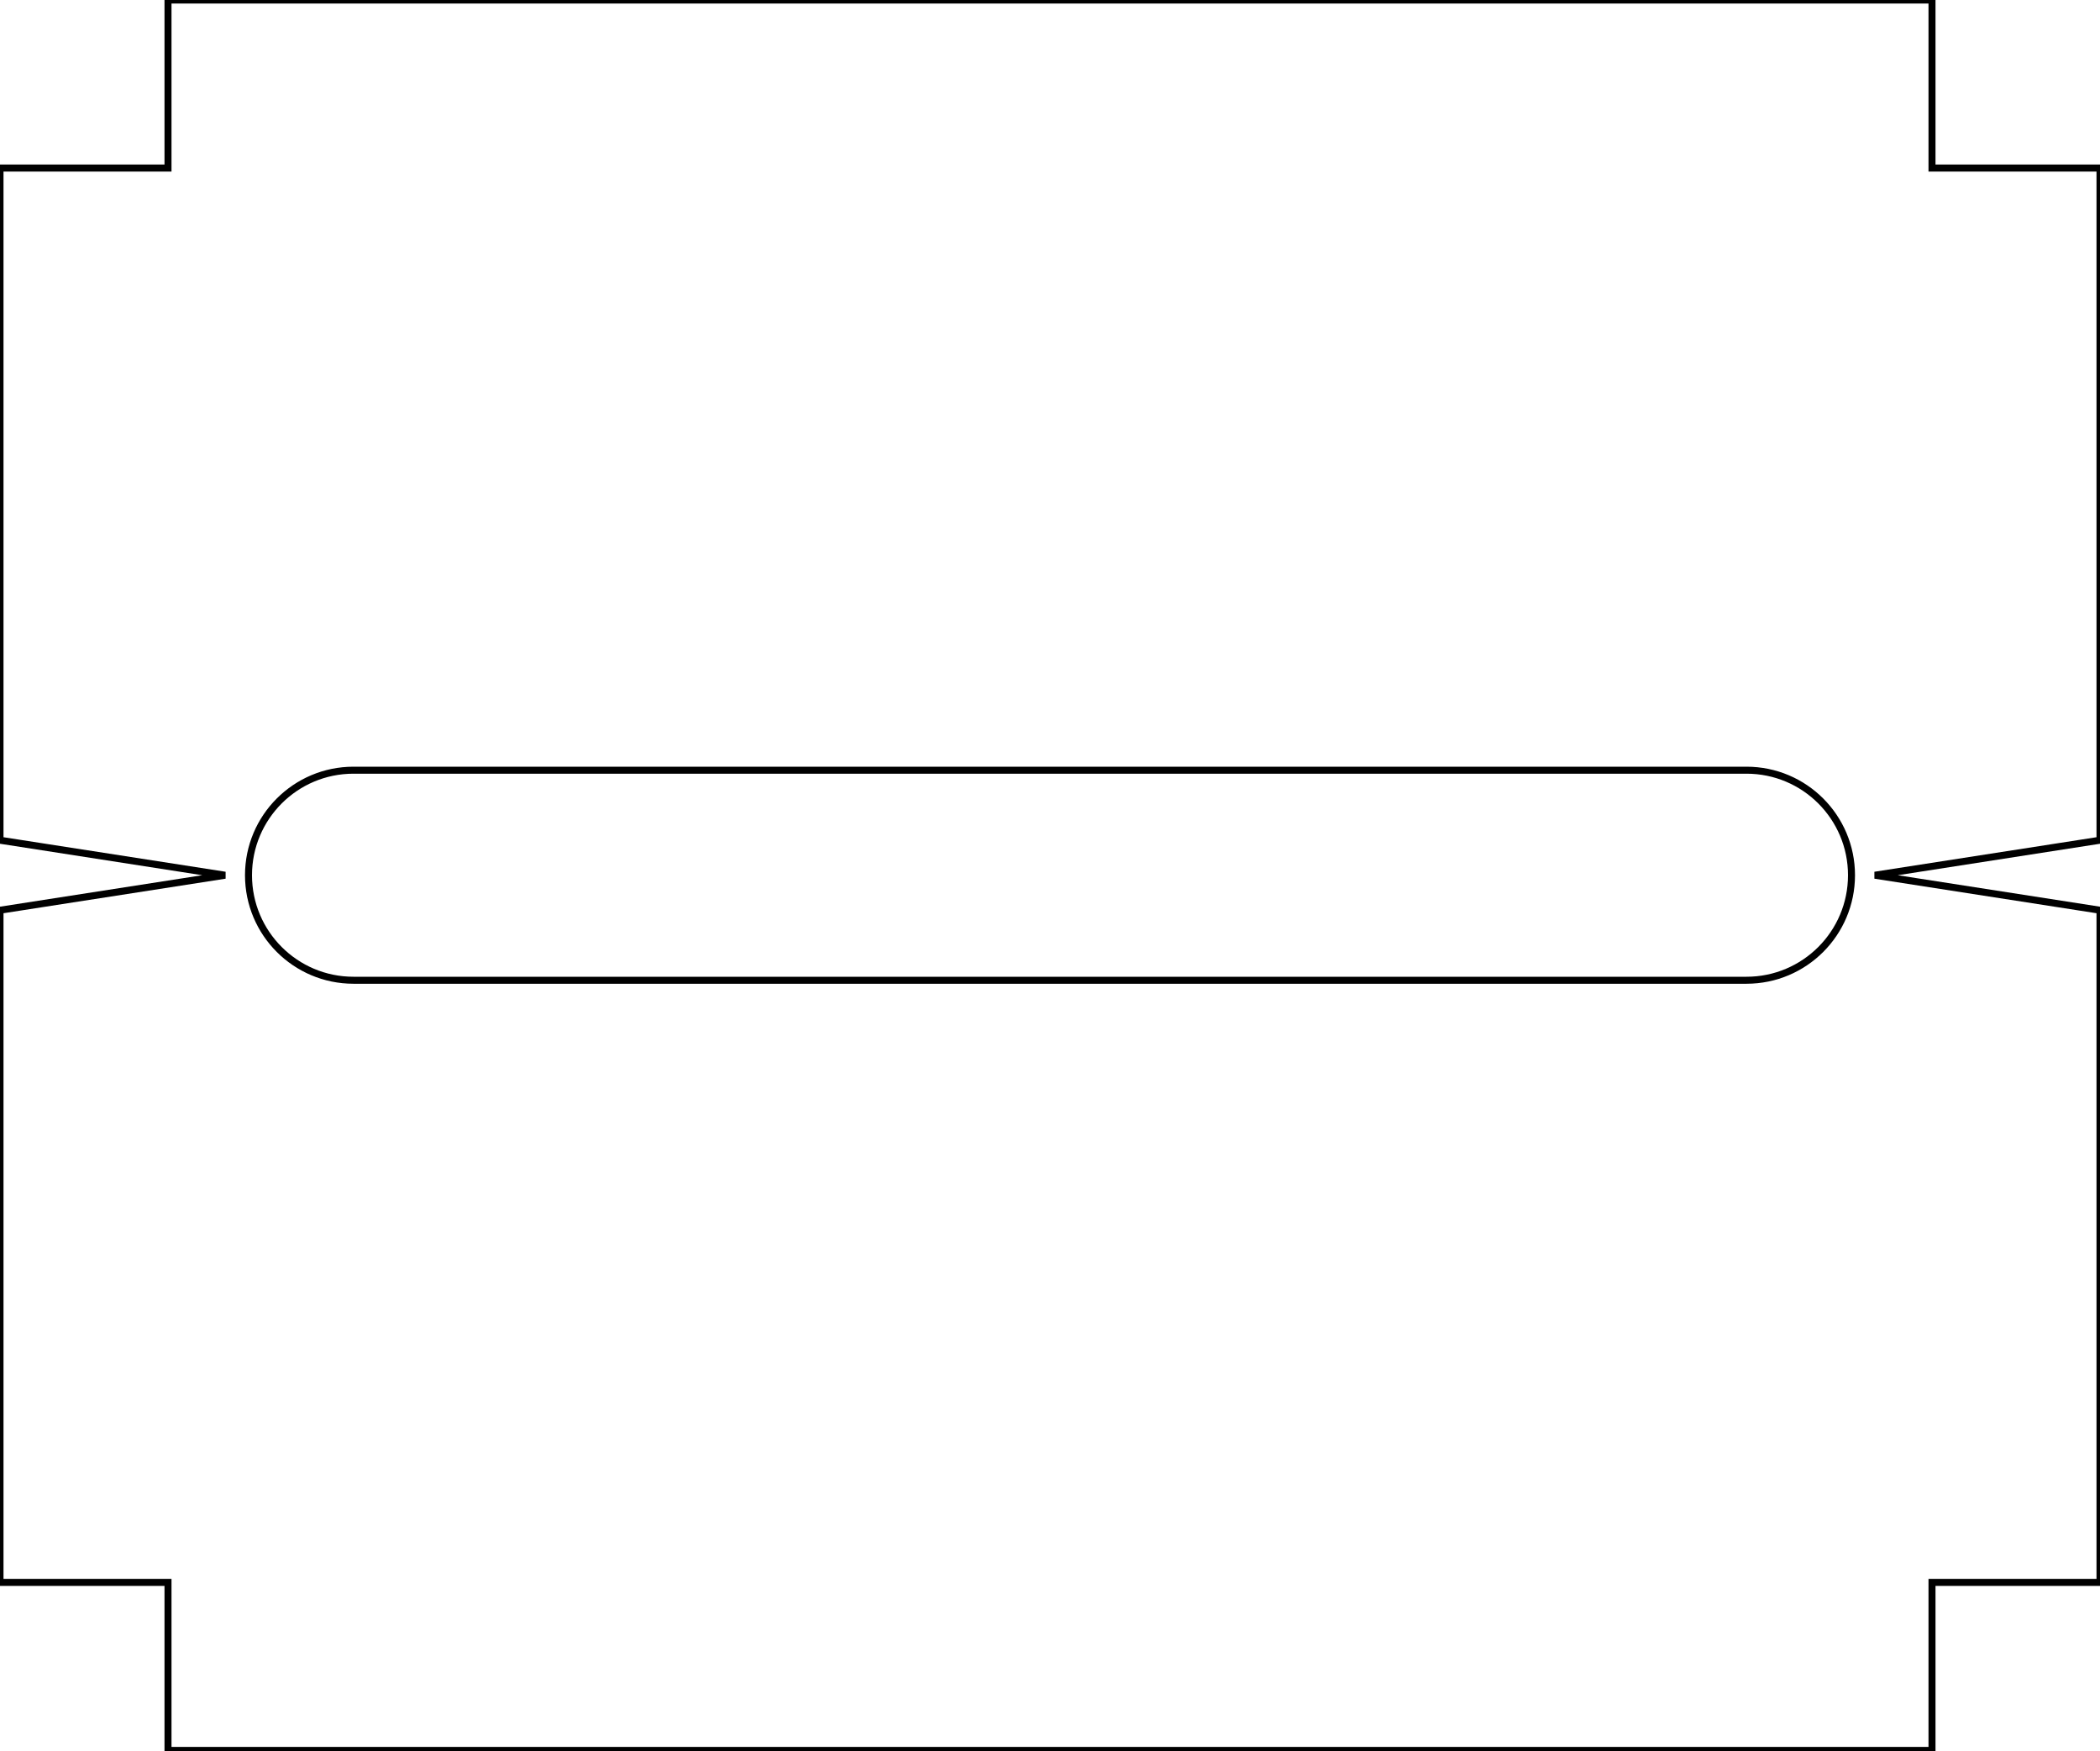
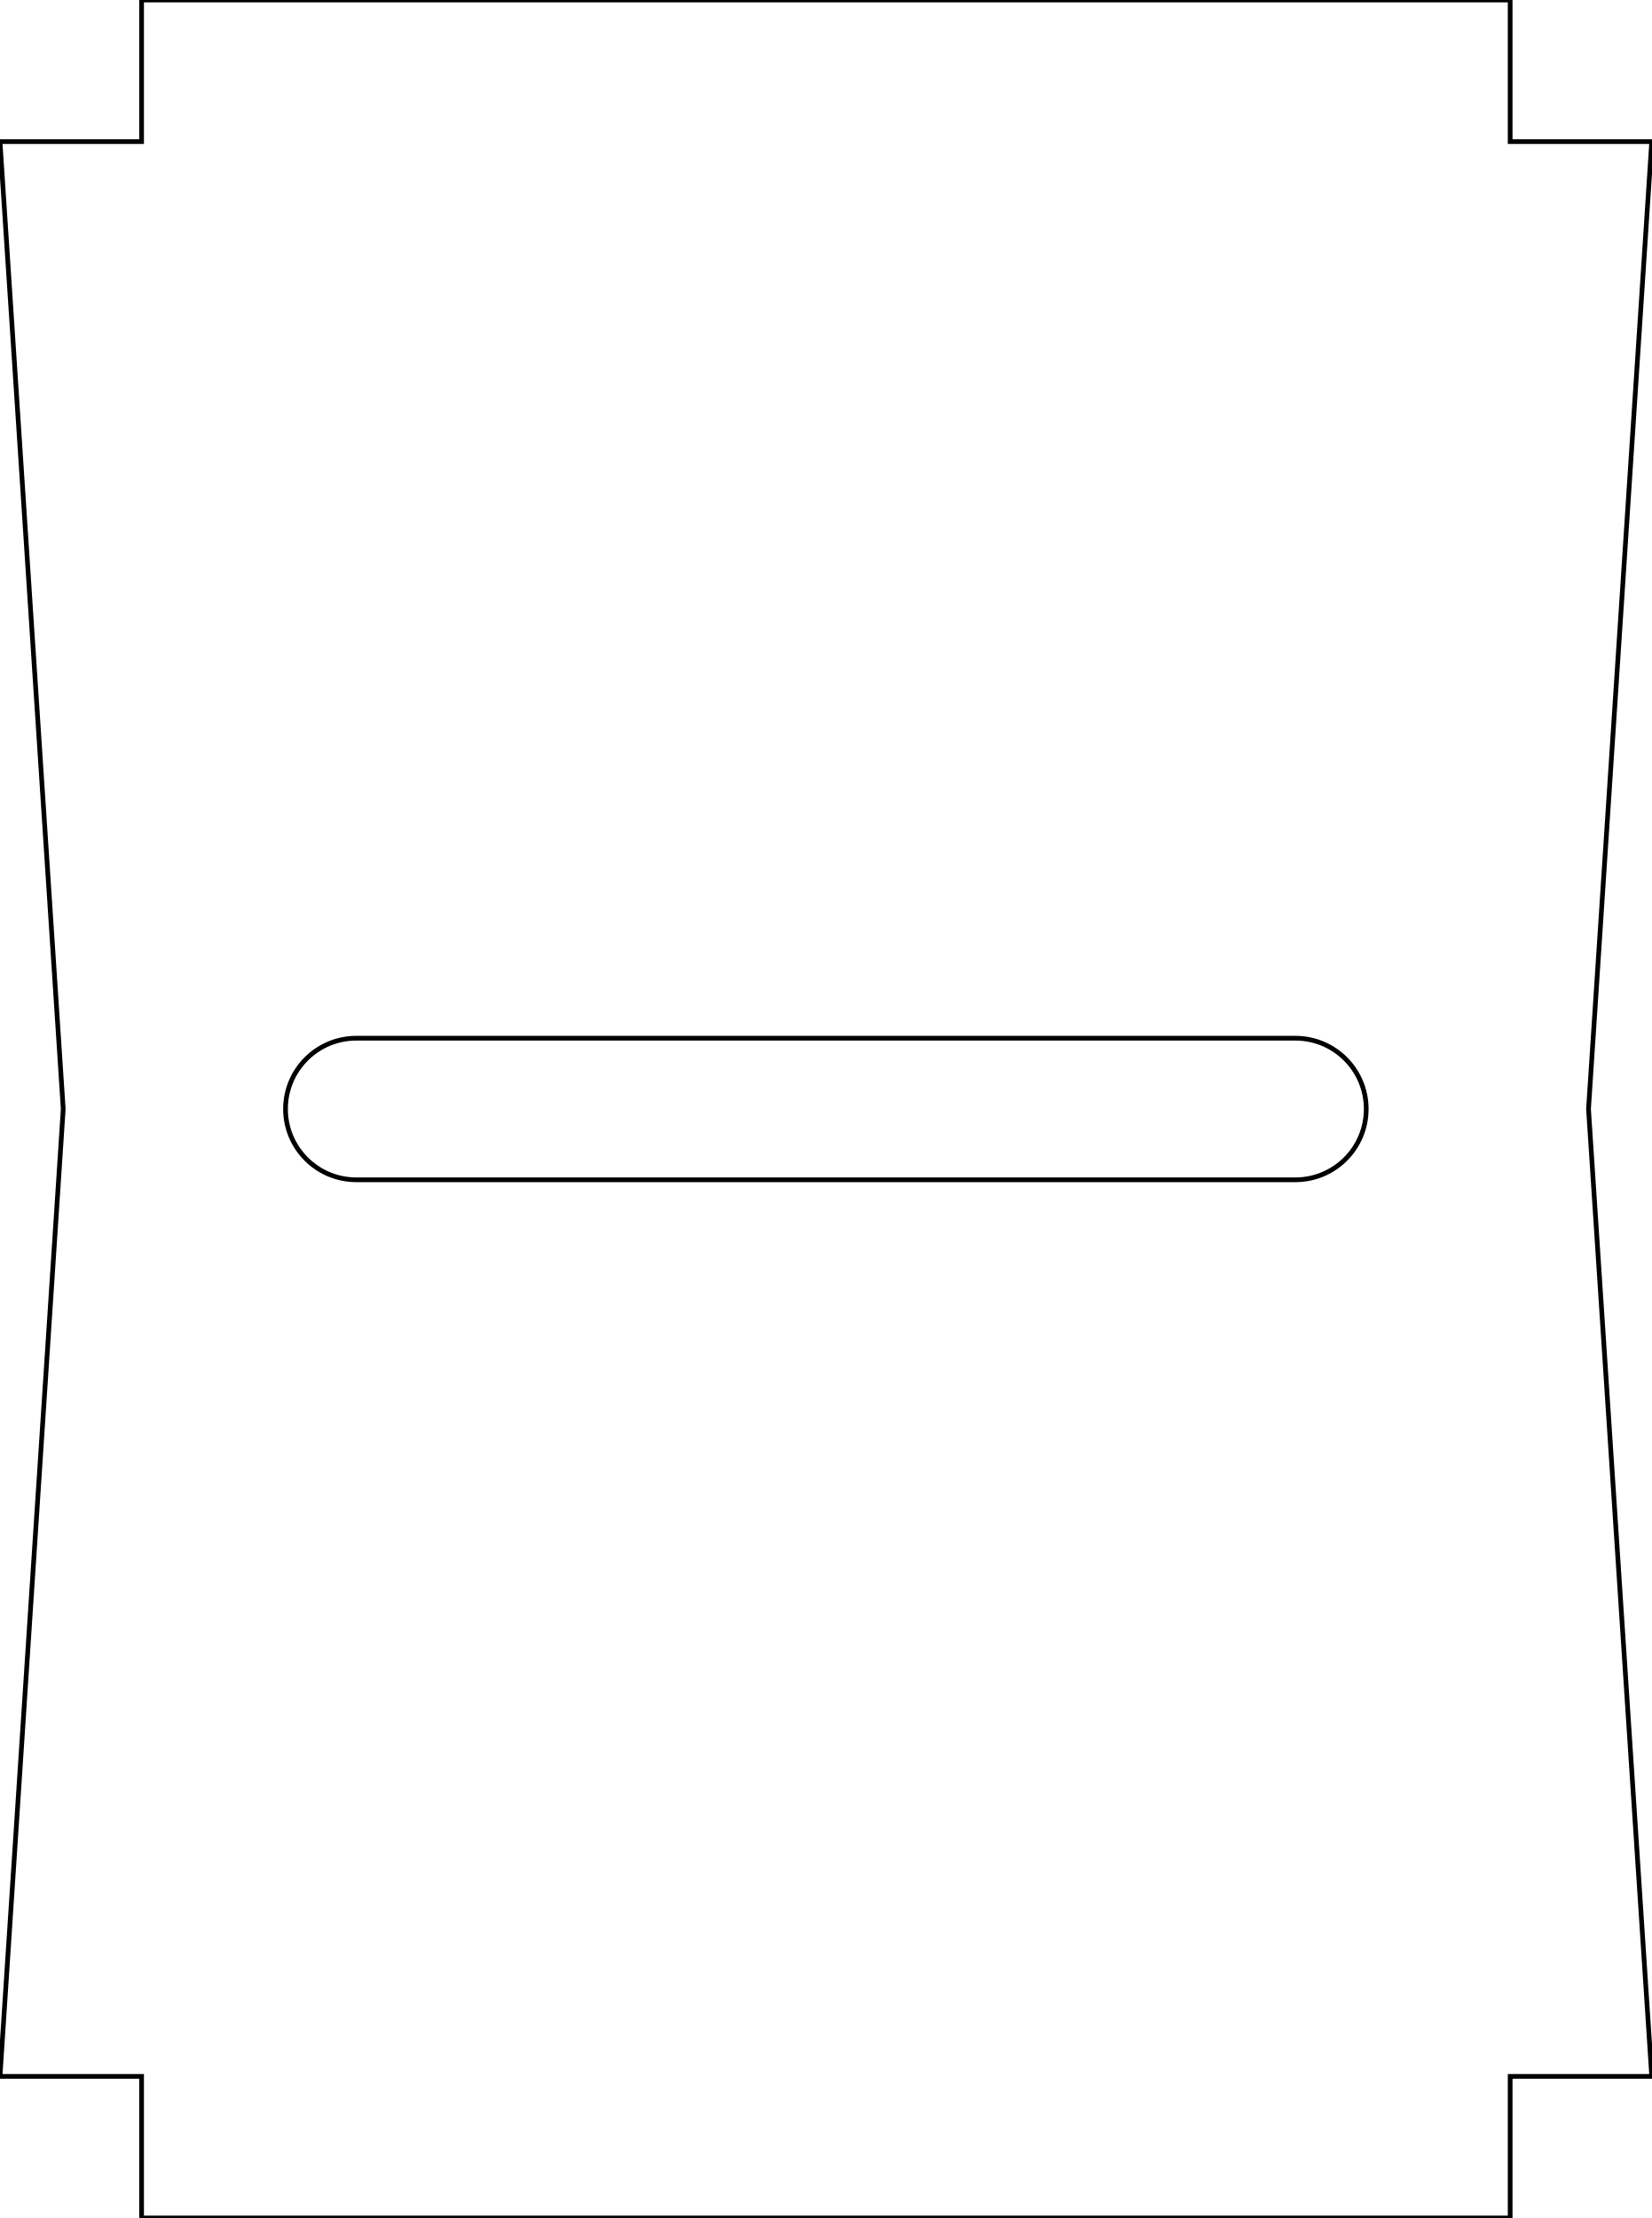
- <svg xmlns="http://www.w3.org/2000/svg" viewBox="0 0 300 250">
-   <path d="M 24 0 L 276 0 L 276 24 L 300 24 L 300 120 L 267.846 125 L 300 130 L 300 226 L 276 226 L 276 250 L 24 250 L 24 226 L 0 226 L 0 130 L 32.154 125 L 0 120 L 0 24 L 24 24 Z" fill="none" stroke="black" stroke-width="1" />
-   <path d="M 50.5 110 L 249.5 110 A 15 15 0 0 1 264.5 125 L 264.5 125 A 15 15 0 0 1 249.5 140 L 50.5 140 A 15 15 0 0 1 35.5 125 L 35.5 125 A 15 15 0 0 1 50.5 110" fill="none" stroke="black" stroke-width="1" />
+ <svg xmlns="http://www.w3.org/2000/svg" viewBox="0 0 350 470">
+   <path d="M 30 0 L 320 0 L 320 30 L 350 30 L 336.603 235 L 350 440 L 320 440 L 320 470 L 30 470 L 30 440 L 0 440 L 13.397 235 L 0 30 L 30 30 Z" fill="none" stroke="black" stroke-width="1" />
+   <path d="M 75.5 220 L 274.5 220 A 15 15 0 0 1 289.5 235 L 289.5 235 A 15 15 0 0 1 274.5 250 L 75.5 250 A 15 15 0 0 1 60.5 235 L 60.5 235 A 15 15 0 0 1 75.5 220" fill="none" stroke="black" stroke-width="1" />
</svg>
